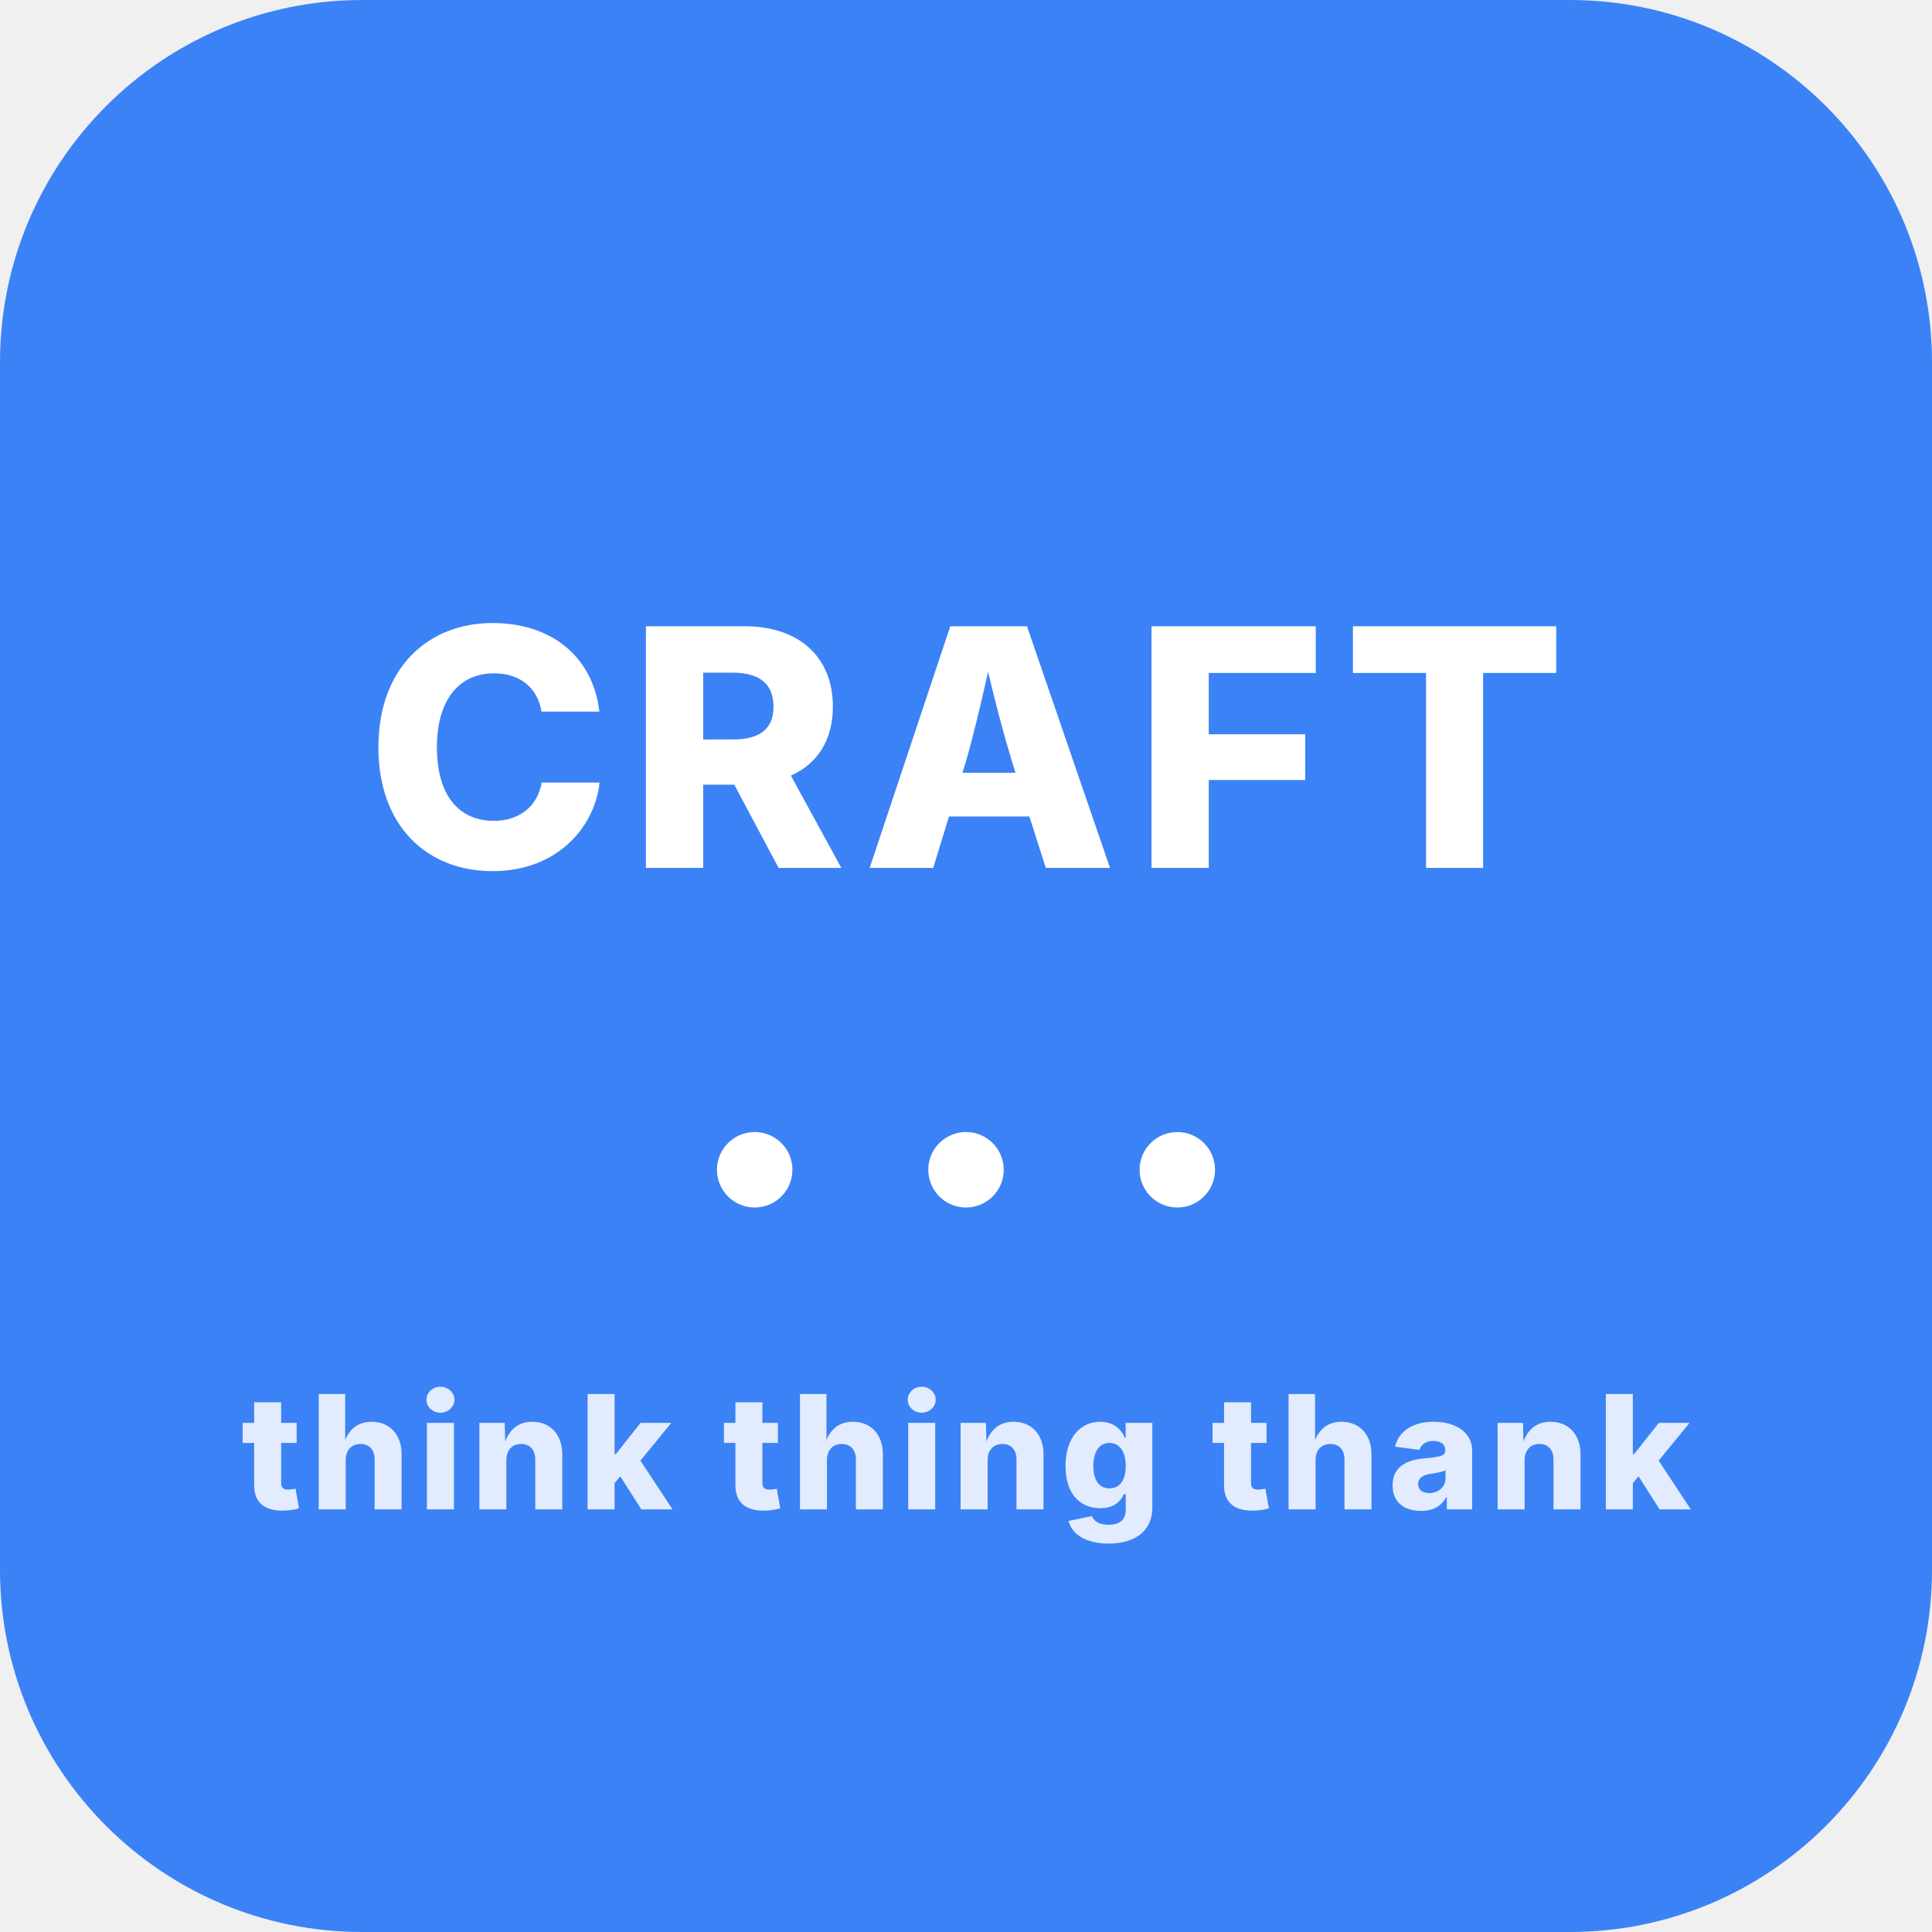
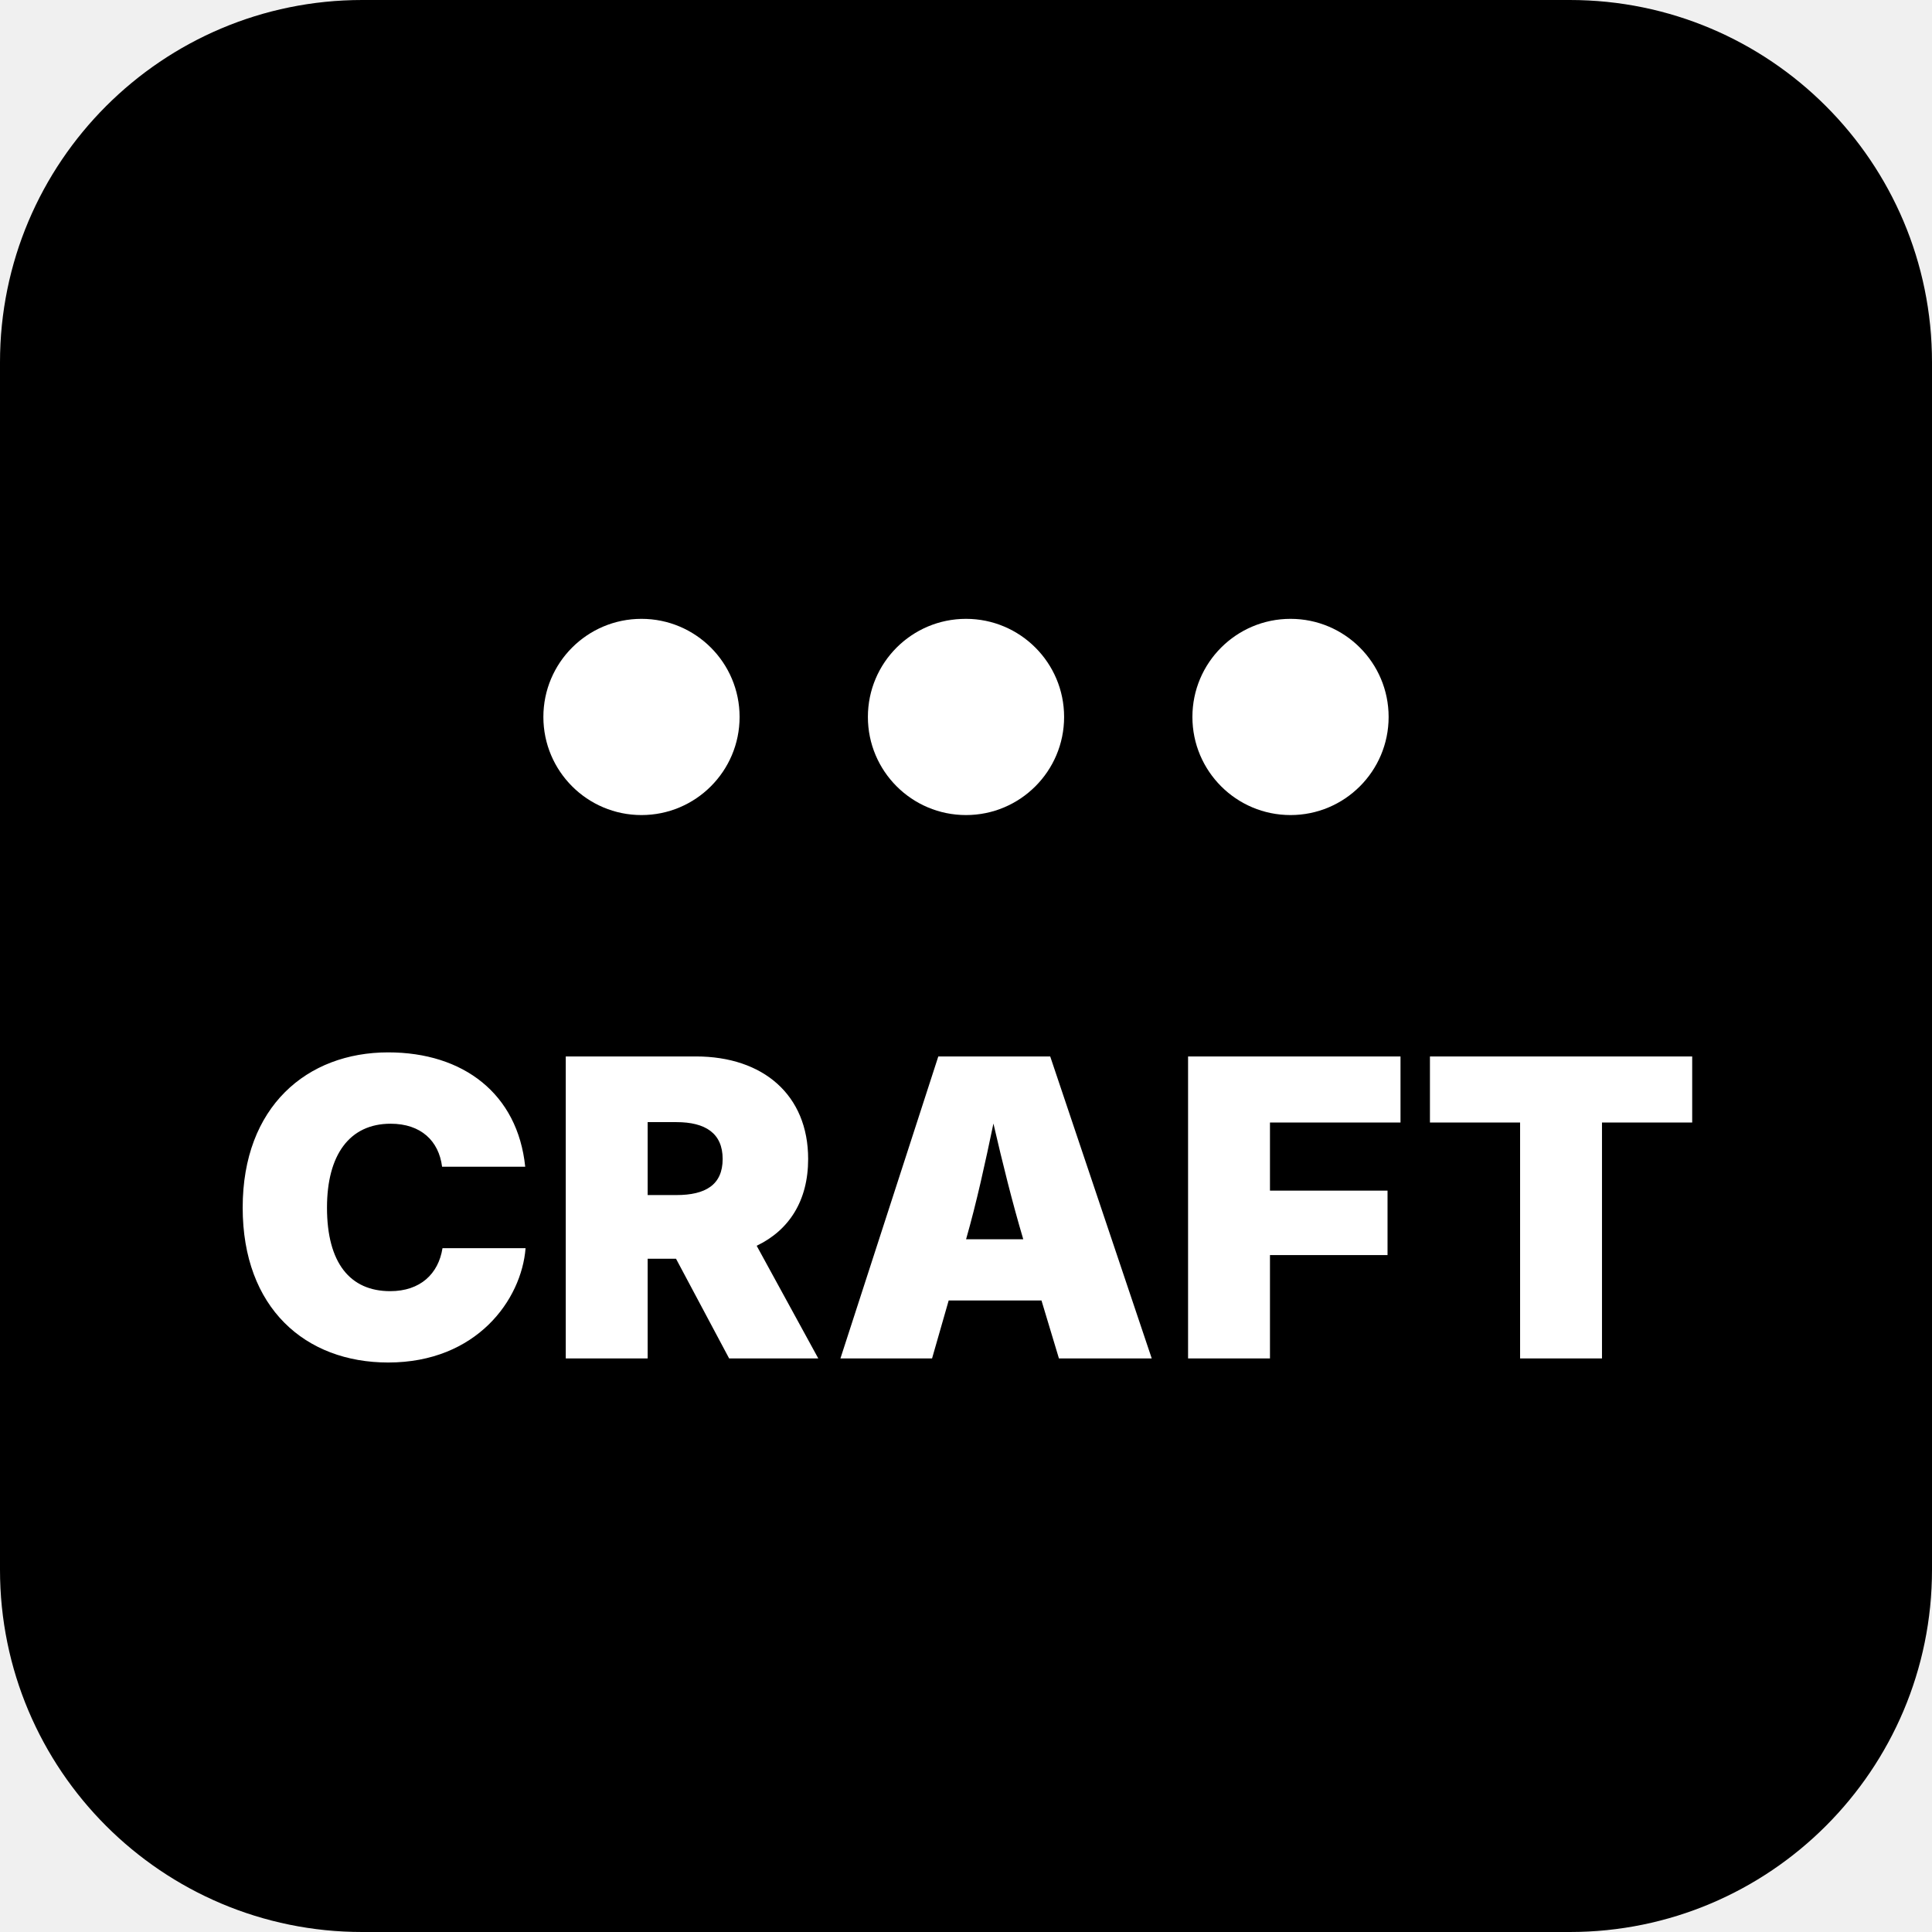
<svg xmlns="http://www.w3.org/2000/svg" viewBox="0 0 512 512">
-   <rect width="512" height="512" rx="96" fill="#3B82F6" />
-   <g fill="#FFFFFF" font-family="-apple-system, BlinkMacSystemFont, 'SF Pro Display', 'Apple SD Gothic Neo', sans-serif" font-weight="800" text-anchor="middle">
-     <text x="256" y="230" font-size="88" letter-spacing="4">CRAFT</text>
-     <g transform="translate(256 310)">
-       <circle cx="-56" cy="0" r="10" />
-       <circle cx="0" cy="0" r="10" />
-       <circle cx="56" cy="0" r="10" />
-     </g>
-     <text x="256" y="400" font-size="42" letter-spacing="2" opacity="0.85">think thing thank</text>
+   <rect width="512" height="512" rx="96" fill="#000000" />
+   <g fill="#FFFFFF">
+     <circle cx="170" cy="190" r="26" />
+     <circle cx="256" cy="190" r="26" />
+     <circle cx="342" cy="190" r="26" />
+     <text x="256" y="360" font-family="-apple-system, BlinkMacSystemFont, 'SF Pro Display', 'Apple SD Gothic Neo', sans-serif" font-weight="900" font-size="110" letter-spacing="2" text-anchor="middle">CRAFT</text>
  </g>
</svg>
